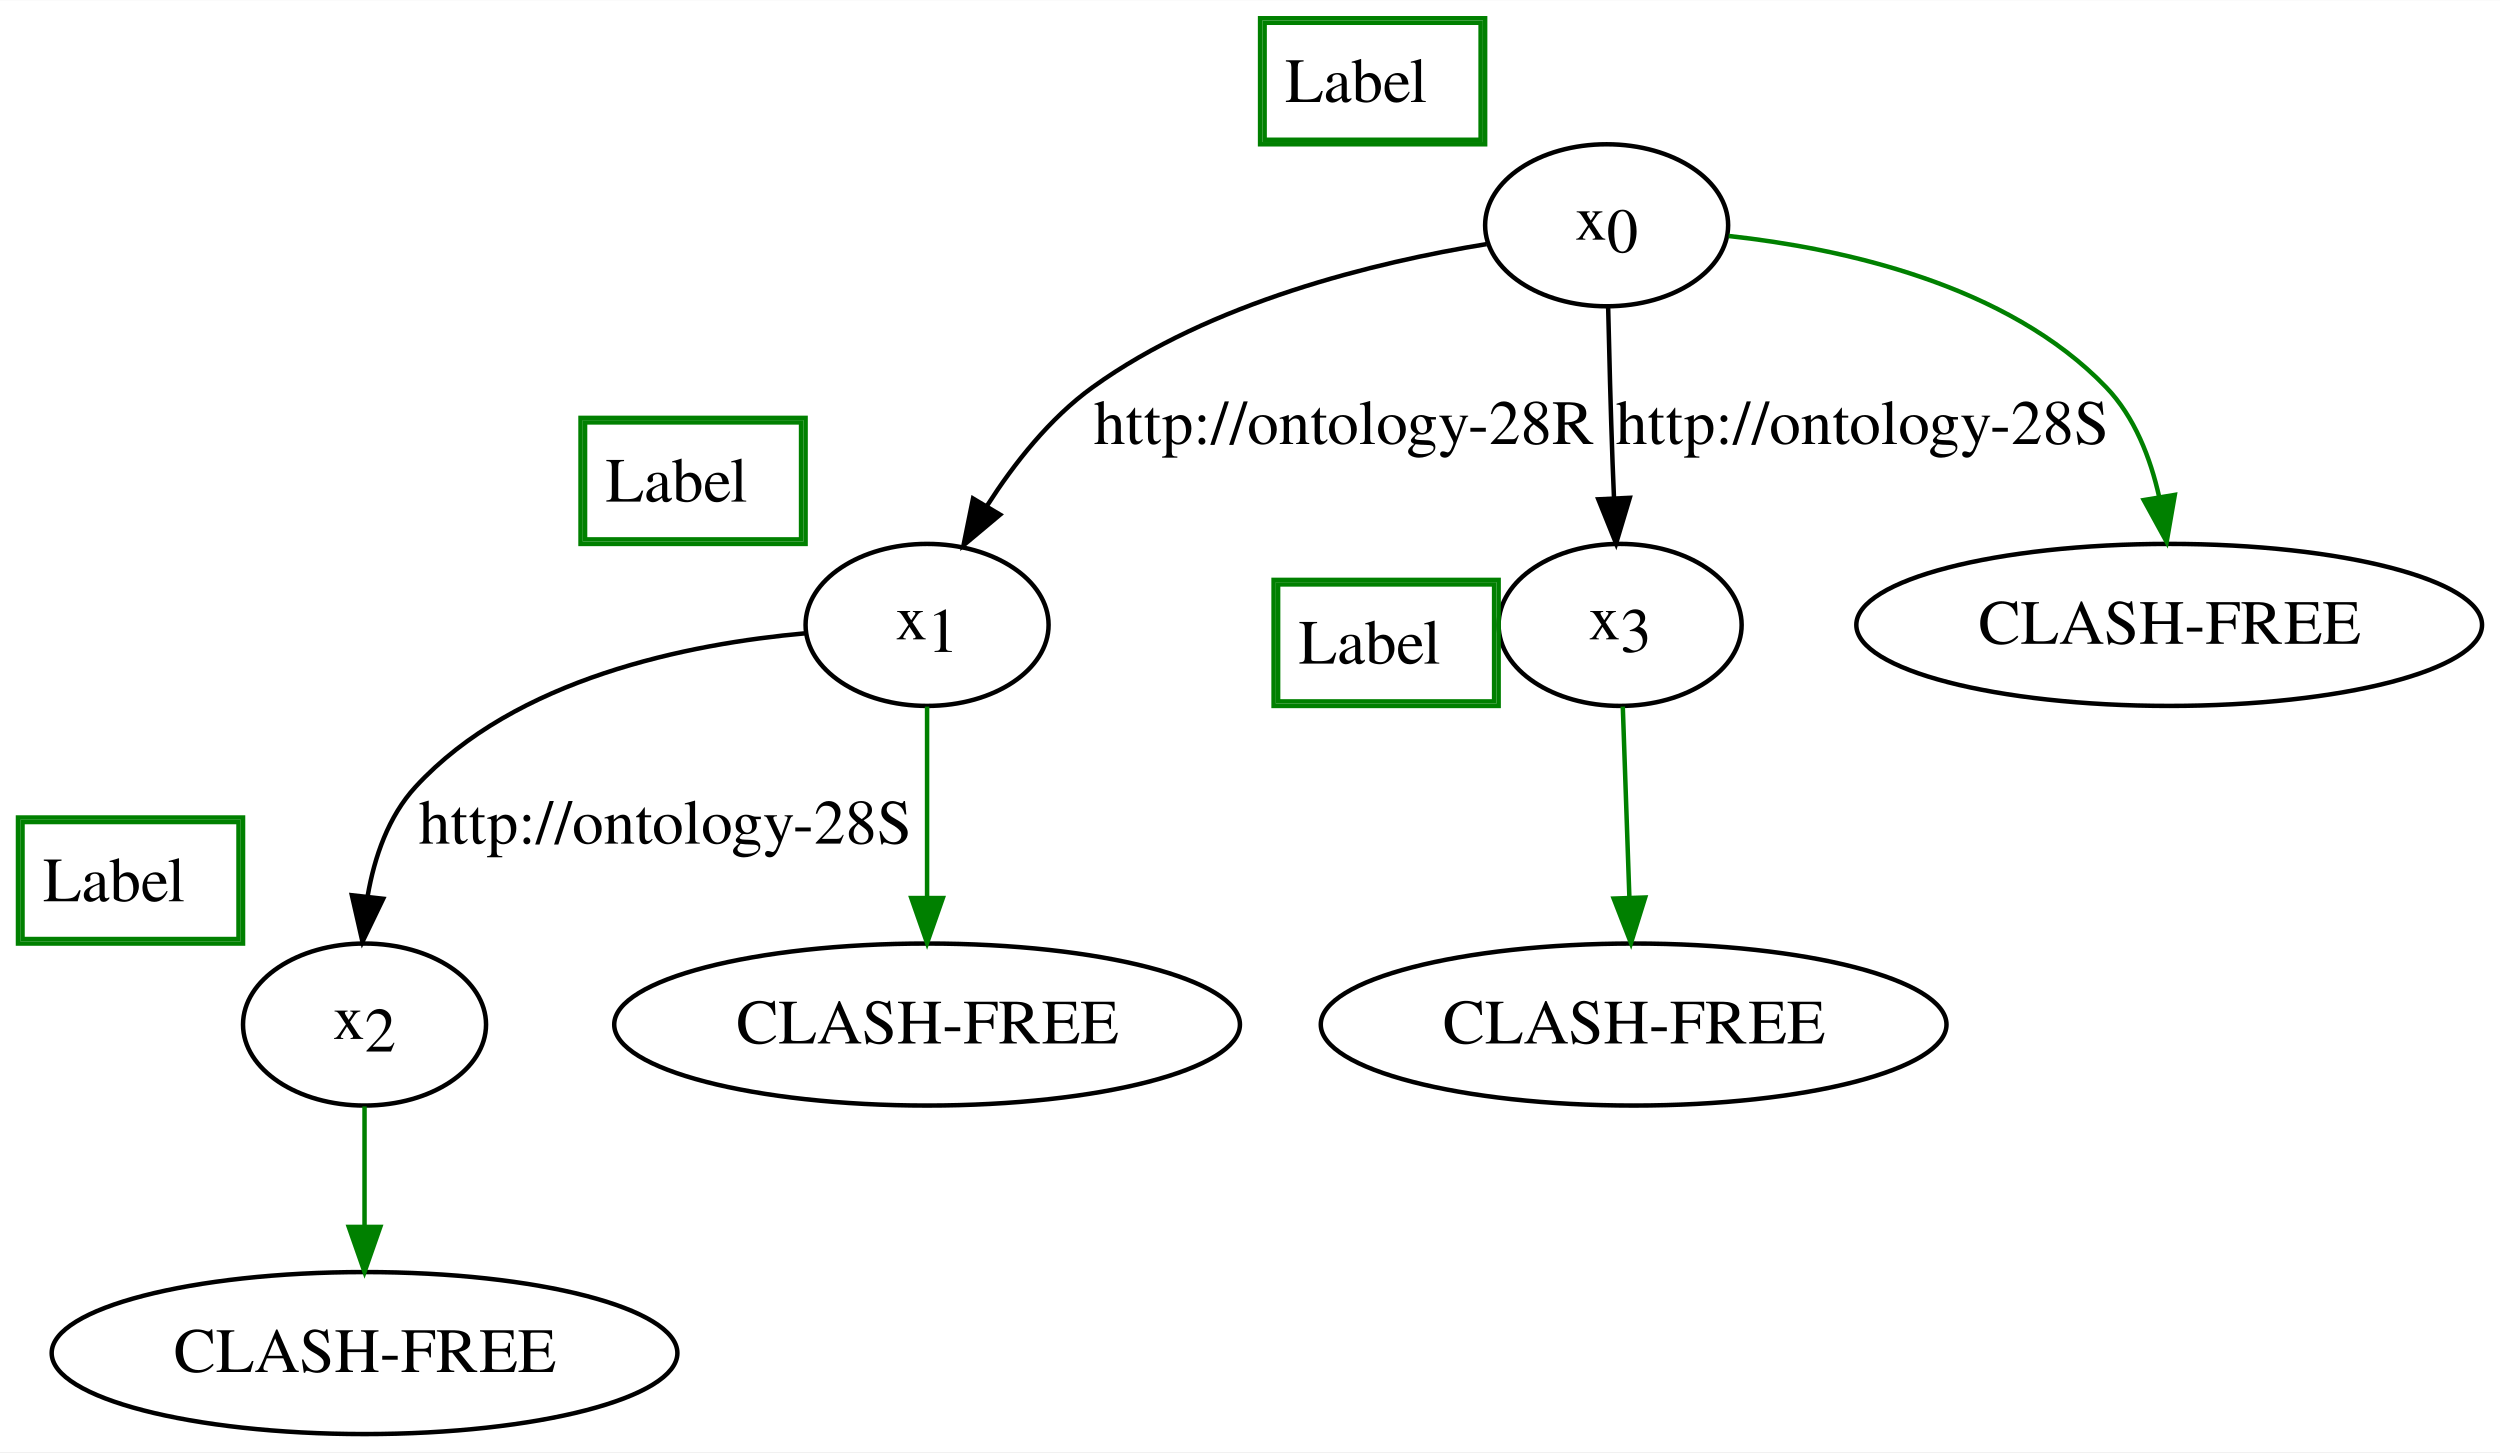
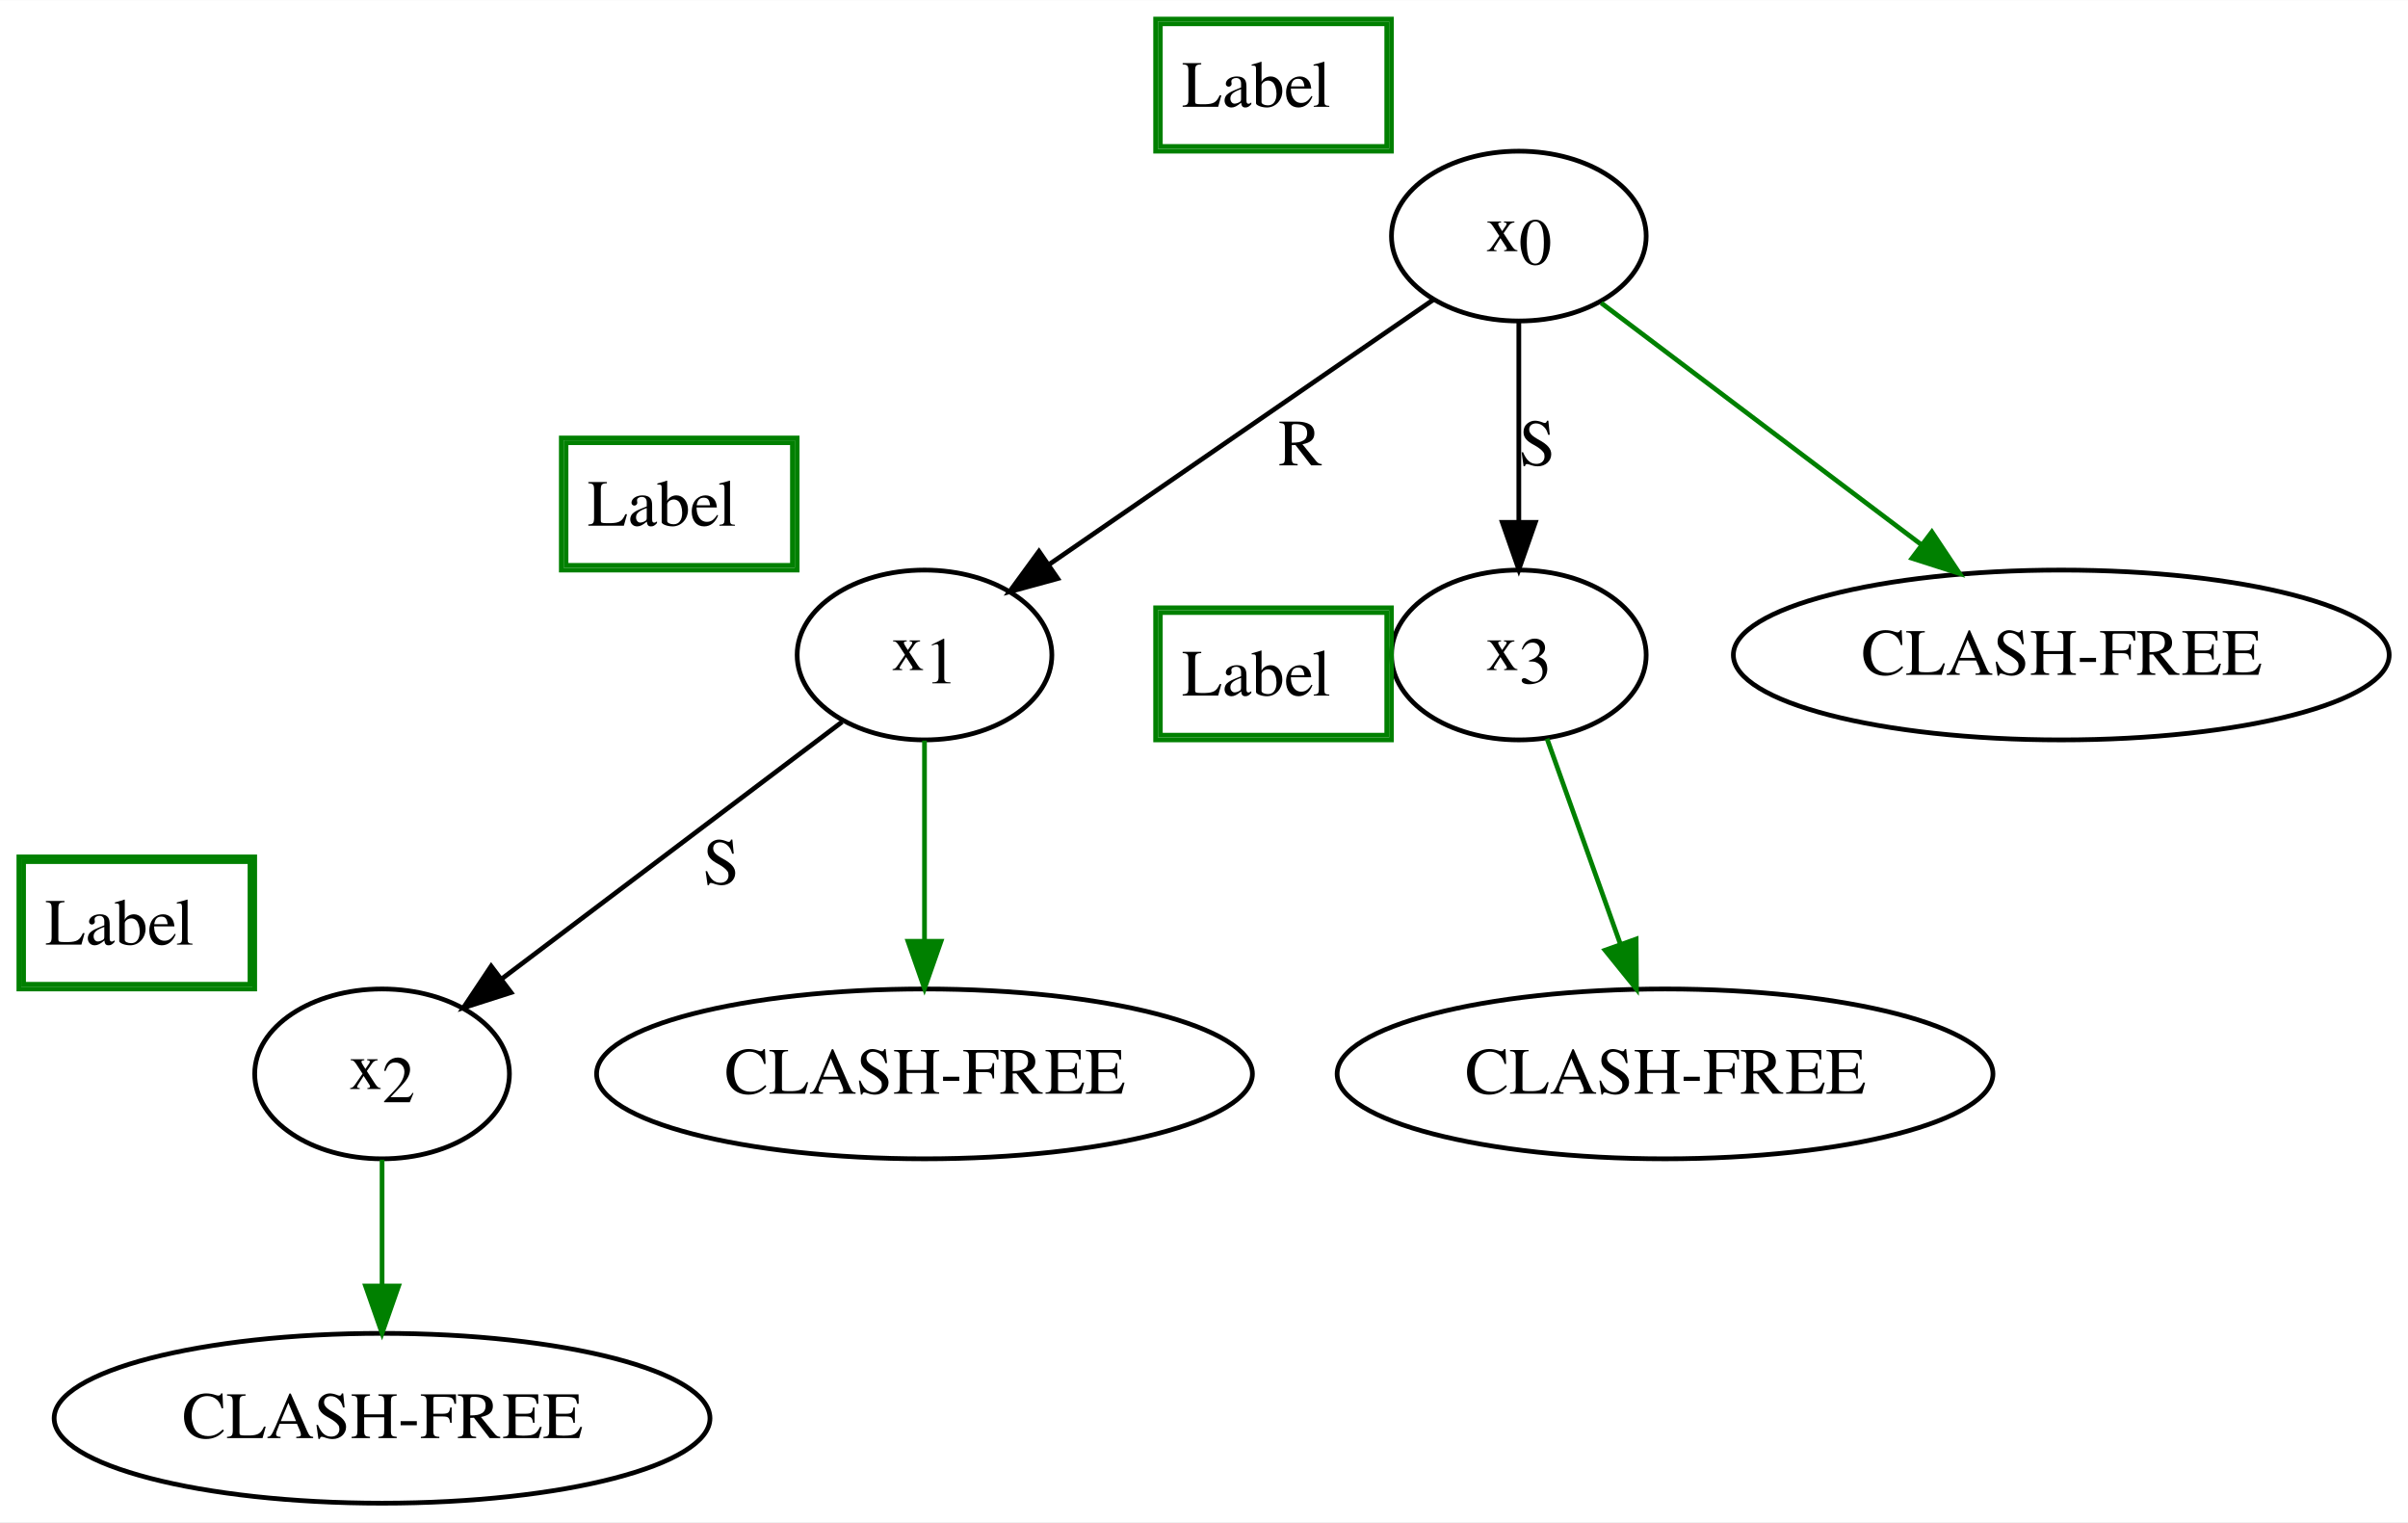
- <svg xmlns="http://www.w3.org/2000/svg" xmlns:xlink="http://www.w3.org/1999/xlink" width="556px" height="323px" viewBox="0.00 0.00 555.51 322.60">
+ <svg xmlns="http://www.w3.org/2000/svg" xmlns:xlink="http://www.w3.org/1999/xlink" width="511px" height="323px" viewBox="0.00 0.00 510.51 322.60">
  <g id="graph0" class="graph" transform="scale(1.0 1.0) rotate(0.0) translate(4.0 318.6)">
-     <polygon fill="white" stroke="transparent" points="-4,4 -4,-318.6 551.51,-318.6 551.51,4 -4,4" />
+     <polygon fill="white" stroke="transparent" points="-4,4 -4,-318.6 506.51,-318.6 506.51,4 -4,4" />
    <g id="node1" class="node">
-       <ellipse fill="none" stroke="black" cx="353" cy="-268.6" rx="27" ry="18" />
-       <text text-anchor="start" x="346" y="-265.4" font-family="Times,serif" font-size="14.00">x</text>
-       <text text-anchor="start" x="353" y="-265.4" font-family="Times,serif" baseline-shift="sub" font-size="14.00">0</text>
+       <ellipse fill="none" stroke="black" cx="318" cy="-268.6" rx="27" ry="18" />
+       <text text-anchor="start" x="311" y="-265.4" font-family="Times,serif" font-size="14.00">x</text>
+       <text text-anchor="start" x="318" y="-265.4" font-family="Times,serif" baseline-shift="sub" font-size="14.00">0</text>
      <g id="a_node1_0">
-         <a xlink:href="C:\Users\checc\Desktop\ProgettoIntelligentWeb\Progetto\graph\normal\0.txt" xlink:title="Clicca per visualizzare Lx" target="_blank">
-           <polygon fill="none" stroke="green" points="277,-287.6 277,-313.6 325,-313.6 325,-287.6 277,-287.6" />
-           <text text-anchor="start" x="281.56" y="-296" font-family="Times,serif" font-size="14.00"> Label </text>
+         <a xlink:href="C:\Users\turco\OneDrive\Desktop\ProgettoIntelligentWeb\Progetto\graph\normal\0.txt" xlink:title="Clicca per visualizzare Lx" target="_blank">
+           <polygon fill="none" stroke="green" points="242,-287.6 242,-313.6 290,-313.6 290,-287.6 242,-287.6" />
+           <text text-anchor="start" x="246.56" y="-296" font-family="Times,serif" font-size="14.00"> Label </text>
        </a>
      </g>
-       <polygon fill="none" stroke="green" points="276,-286.6 276,-314.6 326,-314.6 326,-286.6 276,-286.6" />
+       <polygon fill="none" stroke="green" points="241,-286.6 241,-314.6 291,-314.6 291,-286.6 241,-286.6" />
    </g>
    <g id="node2" class="node">
-       <ellipse fill="none" stroke="black" cx="202" cy="-179.8" rx="27" ry="18" />
-       <text text-anchor="start" x="195" y="-176.6" font-family="Times,serif" font-size="14.00">x</text>
-       <text text-anchor="start" x="202" y="-176.6" font-family="Times,serif" baseline-shift="sub" font-size="14.00">1</text>
+       <ellipse fill="none" stroke="black" cx="192" cy="-179.8" rx="27" ry="18" />
+       <text text-anchor="start" x="185" y="-176.6" font-family="Times,serif" font-size="14.00">x</text>
+       <text text-anchor="start" x="192" y="-176.6" font-family="Times,serif" baseline-shift="sub" font-size="14.00">1</text>
      <g id="a_node2_1">
-         <a xlink:href="C:\Users\checc\Desktop\ProgettoIntelligentWeb\Progetto\graph\normal\1.txt" xlink:title="Clicca per visualizzare Lx" target="_blank">
-           <polygon fill="none" stroke="green" points="126,-198.8 126,-224.8 174,-224.8 174,-198.8 126,-198.8" />
-           <text text-anchor="start" x="130.56" y="-207.2" font-family="Times,serif" font-size="14.00"> Label </text>
+         <a xlink:href="C:\Users\turco\OneDrive\Desktop\ProgettoIntelligentWeb\Progetto\graph\normal\1.txt" xlink:title="Clicca per visualizzare Lx" target="_blank">
+           <polygon fill="none" stroke="green" points="116,-198.8 116,-224.8 164,-224.8 164,-198.8 116,-198.8" />
+           <text text-anchor="start" x="120.56" y="-207.2" font-family="Times,serif" font-size="14.00"> Label </text>
        </a>
      </g>
-       <polygon fill="none" stroke="green" points="125,-197.8 125,-225.8 175,-225.8 175,-197.8 125,-197.8" />
+       <polygon fill="none" stroke="green" points="115,-197.8 115,-225.8 165,-225.8 165,-197.8 115,-197.8" />
    </g>
    <g id="edge3" class="edge">
-       <path fill="none" stroke="black" d="M326.33,-264.42C301.68,-260.4 265,-251.54 238.77,-232.6 229.28,-225.75 221.34,-215.68 215.3,-206.24" />
-       <polygon fill="black" stroke="black" points="218.22,-204.3 210.1,-197.5 212.21,-207.88 218.22,-204.3" />
-       <text text-anchor="middle" x="294.62" y="-220" font-family="Times,serif" font-size="14.00">http://ontology-28R</text>
+       <path fill="none" stroke="black" d="M299.95,-255.16C278.61,-240.47 242.93,-215.89 218.48,-199.04" />
+       <polygon fill="black" stroke="black" points="220.24,-196 210.02,-193.21 216.27,-201.77 220.24,-196" />
+       <text text-anchor="middle" x="271.67" y="-220" font-family="Times,serif" font-size="14.00">R</text>
    </g>
    <g id="node6" class="node">
-       <ellipse fill="none" stroke="black" cx="356" cy="-179.8" rx="27" ry="18" />
-       <text text-anchor="start" x="349" y="-176.6" font-family="Times,serif" font-size="14.00">x</text>
-       <text text-anchor="start" x="356" y="-176.6" font-family="Times,serif" baseline-shift="sub" font-size="14.00">3</text>
+       <ellipse fill="none" stroke="black" cx="318" cy="-179.8" rx="27" ry="18" />
+       <text text-anchor="start" x="311" y="-176.6" font-family="Times,serif" font-size="14.00">x</text>
+       <text text-anchor="start" x="318" y="-176.6" font-family="Times,serif" baseline-shift="sub" font-size="14.00">3</text>
      <g id="a_node6_2">
-         <a xlink:href="C:\Users\checc\Desktop\ProgettoIntelligentWeb\Progetto\graph\normal\5.txt" xlink:title="Clicca per visualizzare Lx" target="_blank">
-           <polygon fill="none" stroke="green" points="280,-162.8 280,-188.8 328,-188.8 328,-162.8 280,-162.8" />
-           <text text-anchor="start" x="284.56" y="-171.2" font-family="Times,serif" font-size="14.00"> Label </text>
+         <a xlink:href="C:\Users\turco\OneDrive\Desktop\ProgettoIntelligentWeb\Progetto\graph\normal\5.txt" xlink:title="Clicca per visualizzare Lx" target="_blank">
+           <polygon fill="none" stroke="green" points="242,-162.8 242,-188.8 290,-188.8 290,-162.8 242,-162.8" />
+           <text text-anchor="start" x="246.56" y="-171.2" font-family="Times,serif" font-size="14.00"> Label </text>
        </a>
      </g>
-       <polygon fill="none" stroke="green" points="279,-161.8 279,-189.8 329,-189.8 329,-161.8 279,-161.8" />
+       <polygon fill="none" stroke="green" points="241,-161.8 241,-189.8 291,-189.8 291,-161.8 241,-161.8" />
    </g>
    <g id="edge2" class="edge">
-       <path fill="none" stroke="black" d="M353.34,-250.33C353.57,-240.26 353.9,-227.31 354.32,-215.8 354.42,-213.25 354.52,-210.59 354.64,-207.93" />
-       <polygon fill="black" stroke="black" points="358.14,-208.04 355.1,-197.89 351.15,-207.71 358.14,-208.04" />
-       <text text-anchor="middle" x="409.84" y="-220" font-family="Times,serif" font-size="14.00">http://ontology-28S</text>
+       <path fill="none" stroke="black" d="M318,-250.45C318,-238.32 318,-221.82 318,-207.92" />
+       <polygon fill="black" stroke="black" points="321.5,-207.91 318,-197.91 314.5,-207.91 321.5,-207.91" />
+       <text text-anchor="middle" x="321.89" y="-220" font-family="Times,serif" font-size="14.00">S</text>
    </g>
    <g id="node8" class="node">
-       <ellipse fill="none" stroke="black" cx="478" cy="-179.8" rx="69.52" ry="18" />
-       <text text-anchor="start" x="435.62" y="-175.6" font-family="Times,serif" font-size="14.00">CLASH-FREE</text>
+       <ellipse fill="none" stroke="black" cx="433" cy="-179.8" rx="69.52" ry="18" />
+       <text text-anchor="start" x="390.62" y="-175.6" font-family="Times,serif" font-size="14.00">CLASH-FREE</text>
    </g>
    <g id="edge1" class="edge">
-       <path fill="none" stroke="green" d="M380.11,-266.22C405.27,-263.47 442.04,-255.49 464,-232.6 470.3,-226.03 473.84,-216.92 475.79,-208.18" />
-       <polygon fill="green" stroke="green" points="479.25,-208.69 477.44,-198.25 472.35,-207.54 479.25,-208.69" />
+       <path fill="none" stroke="green" d="M335.47,-254.42C353.44,-240.85 381.77,-219.47 403.28,-203.23" />
+       <polygon fill="green" stroke="green" points="405.57,-205.89 411.44,-197.07 401.35,-200.3 405.57,-205.89" />
    </g>
    <g id="node3" class="node">
      <ellipse fill="none" stroke="black" cx="77" cy="-91" rx="27" ry="18" />
      <text text-anchor="start" x="70" y="-87.8" font-family="Times,serif" font-size="14.00">x</text>
      <text text-anchor="start" x="77" y="-87.8" font-family="Times,serif" baseline-shift="sub" font-size="14.00">2</text>
      <g id="a_node3_3">
-         <a xlink:href="C:\Users\checc\Desktop\ProgettoIntelligentWeb\Progetto\graph\normal\2.txt" xlink:title="Clicca per visualizzare Lx" target="_blank">
+         <a xlink:href="C:\Users\turco\OneDrive\Desktop\ProgettoIntelligentWeb\Progetto\graph\normal\2.txt" xlink:title="Clicca per visualizzare Lx" target="_blank">
          <polygon fill="none" stroke="green" points="1,-110 1,-136 49,-136 49,-110 1,-110" />
          <text text-anchor="start" x="5.56" y="-118.4" font-family="Times,serif" font-size="14.00"> Label </text>
        </a>
      </g>
      <polygon fill="none" stroke="green" points="0,-109 0,-137 50,-137 50,-109 0,-109" />
    </g>
    <g id="edge5" class="edge">
-       <path fill="none" stroke="black" d="M174.98,-177.94C149.02,-175.61 110.55,-167.97 88.32,-143.8 82.3,-137.25 79.21,-128.26 77.7,-119.6" />
-       <polygon fill="black" stroke="black" points="81.14,-118.95 76.54,-109.4 74.19,-119.73 81.14,-118.95" />
-       <text text-anchor="middle" x="143.84" y="-131.2" font-family="Times,serif" font-size="14.00">http://ontology-28S</text>
+       <path fill="none" stroke="black" d="M174.53,-165.62C155.34,-151.13 124.33,-127.73 102.44,-111.2" />
+       <polygon fill="black" stroke="black" points="104.34,-108.25 94.25,-105.02 100.13,-113.84 104.34,-108.25" />
+       <text text-anchor="middle" x="148.89" y="-131.2" font-family="Times,serif" font-size="14.00">S</text>
    </g>
    <g id="node5" class="node">
-       <ellipse fill="none" stroke="black" cx="202" cy="-91" rx="69.52" ry="18" />
-       <text text-anchor="start" x="159.62" y="-86.8" font-family="Times,serif" font-size="14.00">CLASH-FREE</text>
+       <ellipse fill="none" stroke="black" cx="192" cy="-91" rx="69.52" ry="18" />
+       <text text-anchor="start" x="149.62" y="-86.8" font-family="Times,serif" font-size="14.00">CLASH-FREE</text>
    </g>
    <g id="edge4" class="edge">
-       <path fill="none" stroke="green" d="M202,-161.65C202,-149.52 202,-133.02 202,-119.12" />
-       <polygon fill="green" stroke="green" points="205.5,-119.11 202,-109.11 198.5,-119.11 205.5,-119.11" />
+       <path fill="none" stroke="green" d="M192,-161.65C192,-149.52 192,-133.02 192,-119.12" />
+       <polygon fill="green" stroke="green" points="195.5,-119.11 192,-109.11 188.5,-119.11 195.5,-119.11" />
    </g>
    <g id="node4" class="node">
      <ellipse fill="none" stroke="black" cx="77" cy="-18" rx="69.52" ry="18" />
      <text text-anchor="start" x="34.62" y="-13.8" font-family="Times,serif" font-size="14.00">CLASH-FREE</text>
    </g>
    <g id="edge6" class="edge">
      <path fill="none" stroke="green" d="M77,-72.81C77,-64.79 77,-55.05 77,-46.07" />
      <polygon fill="green" stroke="green" points="80.5,-46.03 77,-36.03 73.5,-46.03 80.5,-46.03" />
    </g>
    <g id="node7" class="node">
-       <ellipse fill="none" stroke="black" cx="359" cy="-91" rx="69.52" ry="18" />
-       <text text-anchor="start" x="316.62" y="-86.8" font-family="Times,serif" font-size="14.00">CLASH-FREE</text>
+       <ellipse fill="none" stroke="black" cx="349" cy="-91" rx="69.52" ry="18" />
+       <text text-anchor="start" x="306.62" y="-86.8" font-family="Times,serif" font-size="14.00">CLASH-FREE</text>
    </g>
    <g id="edge7" class="edge">
-       <path fill="none" stroke="green" d="M356.59,-161.65C357.01,-149.52 357.58,-133.02 358.06,-119.12" />
-       <polygon fill="green" stroke="green" points="361.56,-119.23 358.41,-109.11 354.57,-118.99 361.56,-119.23" />
+       <path fill="none" stroke="green" d="M323.98,-162.06C328.37,-149.78 334.42,-132.83 339.47,-118.68" />
+       <polygon fill="green" stroke="green" points="342.87,-119.58 342.94,-108.98 336.28,-117.22 342.87,-119.58" />
    </g>
  </g>
</svg>
